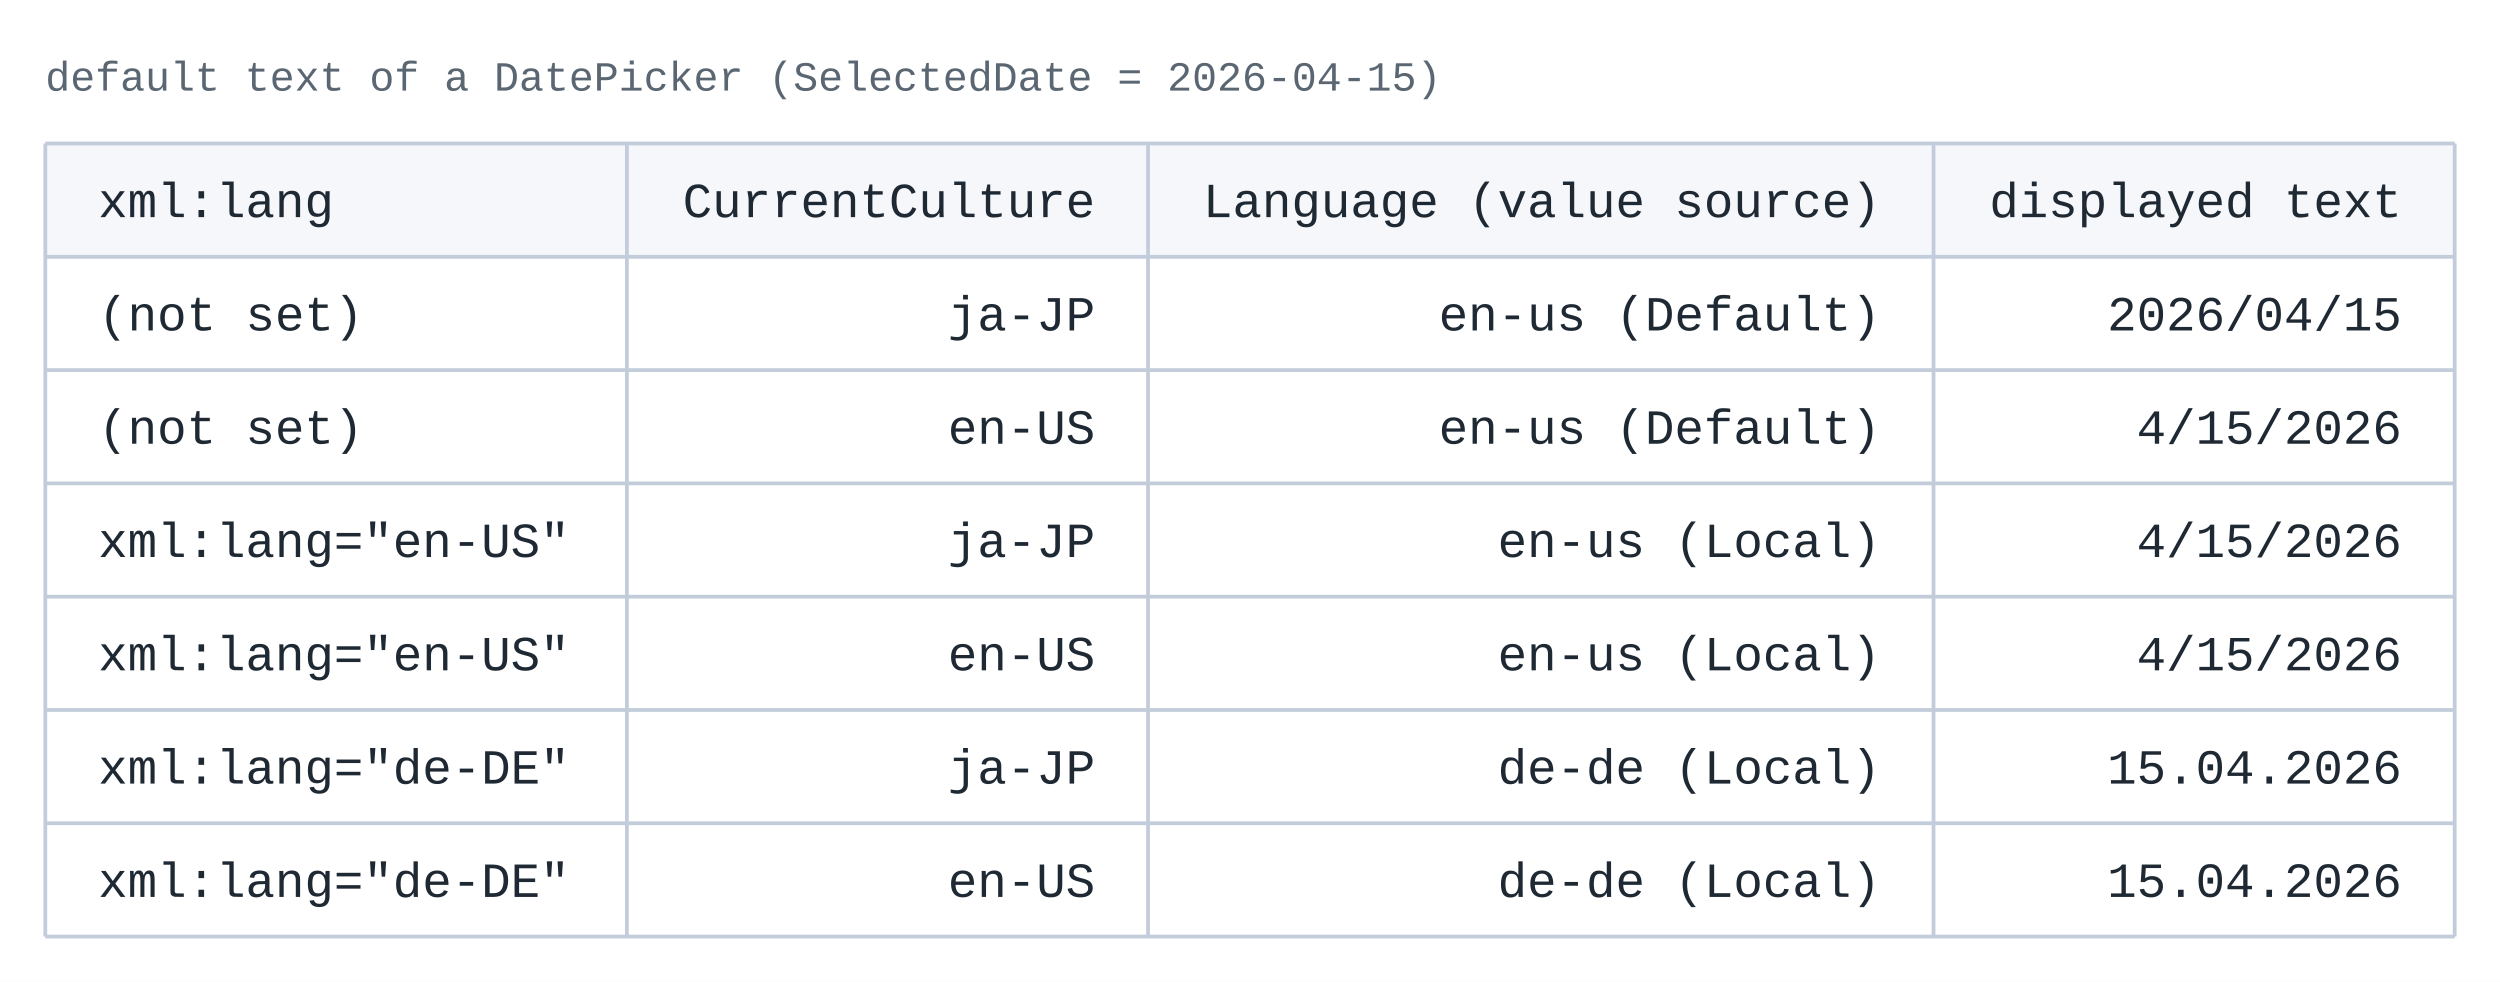
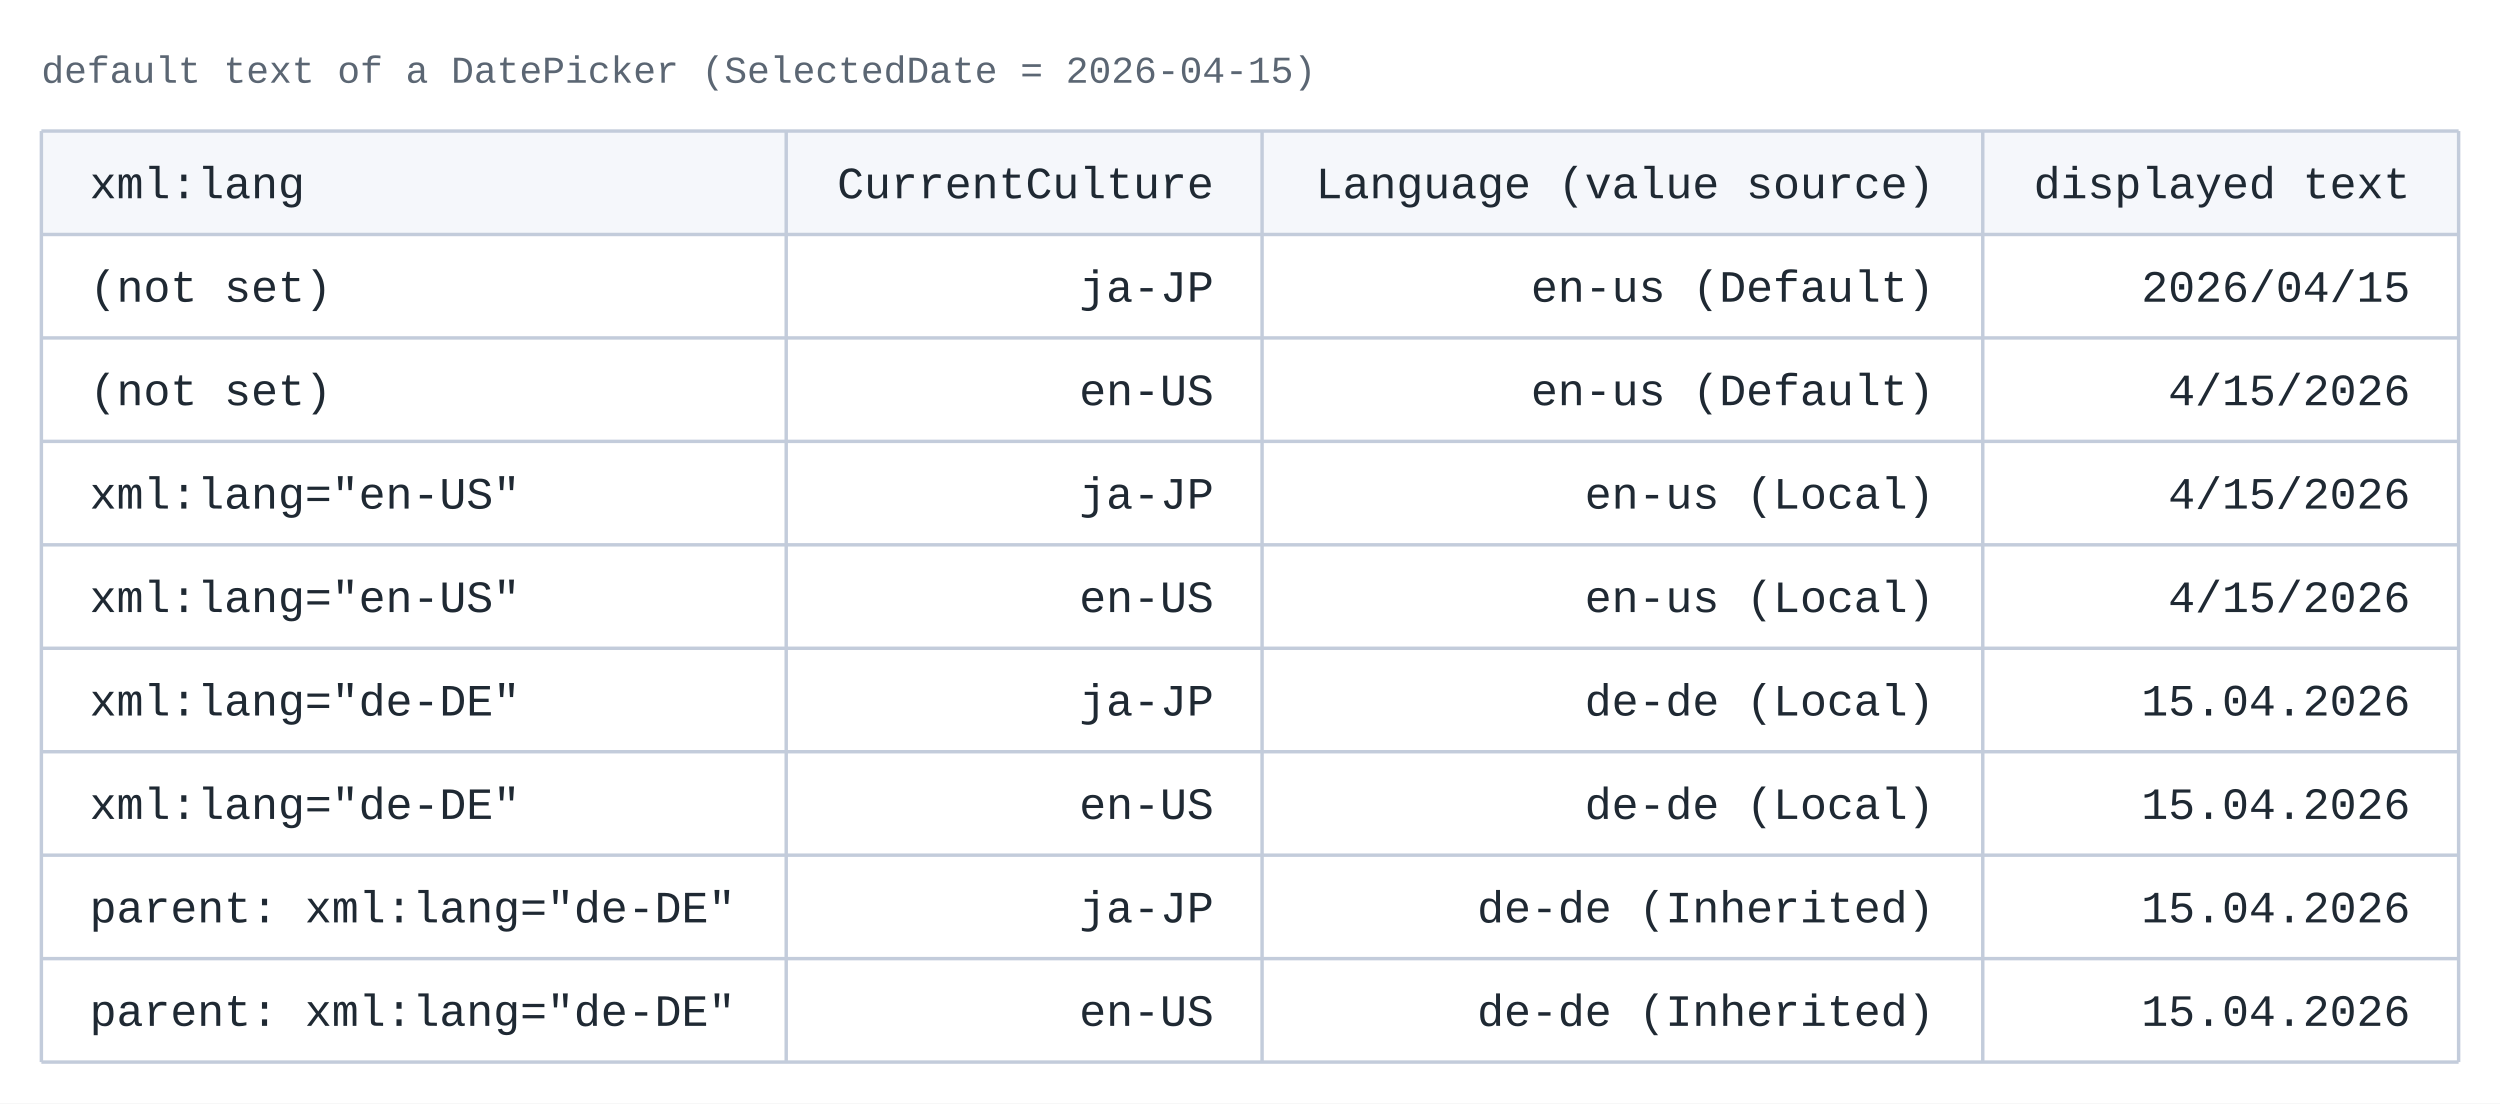
- <svg xmlns="http://www.w3.org/2000/svg" viewBox="0 0 662 260" width="662" height="260" role="img">
+ <svg xmlns="http://www.w3.org/2000/svg" viewBox="0 0 725 320" width="725" height="320" role="img">
  <defs>
    <style>
      .bg { fill: #ffffff; }
      .head { fill: #f5f7fb; }
      .line { stroke: #c3ccdb; stroke-width: 1; }
      .cell { font-family: Consolas, "Courier New", monospace; font-size: 13px; fill: #1f2933; }
      .title { font-family: Consolas, "Courier New", monospace; font-size: 11px; fill: #5b6673; }
    </style>
  </defs>
-   <rect class="bg" x="0" y="0" width="662" height="260" />
+   <rect class="bg" x="0" y="0" width="725" height="320" />
  <text class="title" x="12" y="24">default text of a DatePicker (SelectedDate = 2026-04-15)</text>
-   <rect class="head" x="12" y="38" width="638" height="30" />
+   <rect class="head" x="12" y="38" width="701" height="30" />
  <text class="cell" x="26" y="57.5">xml:lang</text>
-   <text class="cell" x="290" y="57.5" text-anchor="end">CurrentCulture</text>
-   <text class="cell" x="498" y="57.5" text-anchor="end">Language (value source)</text>
-   <text class="cell" x="636" y="57.5" text-anchor="end">displayed text</text>
+   <text class="cell" x="352" y="57.5" text-anchor="end">CurrentCulture</text>
+   <text class="cell" x="561" y="57.5" text-anchor="end">Language (value source)</text>
+   <text class="cell" x="699" y="57.5" text-anchor="end">displayed text</text>
  <text class="cell" x="26" y="87.5">(not set)</text>
-   <text class="cell" x="290" y="87.5" text-anchor="end">ja-JP</text>
-   <text class="cell" x="498" y="87.5" text-anchor="end">en-us (Default)</text>
-   <text class="cell" x="636" y="87.5" text-anchor="end">2026/04/15</text>
+   <text class="cell" x="352" y="87.5" text-anchor="end">ja-JP</text>
+   <text class="cell" x="561" y="87.5" text-anchor="end">en-us (Default)</text>
+   <text class="cell" x="699" y="87.5" text-anchor="end">2026/04/15</text>
  <text class="cell" x="26" y="117.5">(not set)</text>
-   <text class="cell" x="290" y="117.5" text-anchor="end">en-US</text>
-   <text class="cell" x="498" y="117.5" text-anchor="end">en-us (Default)</text>
-   <text class="cell" x="636" y="117.5" text-anchor="end">4/15/2026</text>
+   <text class="cell" x="352" y="117.5" text-anchor="end">en-US</text>
+   <text class="cell" x="561" y="117.5" text-anchor="end">en-us (Default)</text>
+   <text class="cell" x="699" y="117.5" text-anchor="end">4/15/2026</text>
  <text class="cell" x="26" y="147.5">xml:lang="en-US"</text>
-   <text class="cell" x="290" y="147.5" text-anchor="end">ja-JP</text>
-   <text class="cell" x="498" y="147.5" text-anchor="end">en-us (Local)</text>
-   <text class="cell" x="636" y="147.5" text-anchor="end">4/15/2026</text>
+   <text class="cell" x="352" y="147.5" text-anchor="end">ja-JP</text>
+   <text class="cell" x="561" y="147.5" text-anchor="end">en-us (Local)</text>
+   <text class="cell" x="699" y="147.5" text-anchor="end">4/15/2026</text>
  <text class="cell" x="26" y="177.5">xml:lang="en-US"</text>
-   <text class="cell" x="290" y="177.5" text-anchor="end">en-US</text>
-   <text class="cell" x="498" y="177.5" text-anchor="end">en-us (Local)</text>
-   <text class="cell" x="636" y="177.5" text-anchor="end">4/15/2026</text>
+   <text class="cell" x="352" y="177.5" text-anchor="end">en-US</text>
+   <text class="cell" x="561" y="177.5" text-anchor="end">en-us (Local)</text>
+   <text class="cell" x="699" y="177.5" text-anchor="end">4/15/2026</text>
  <text class="cell" x="26" y="207.5">xml:lang="de-DE"</text>
-   <text class="cell" x="290" y="207.5" text-anchor="end">ja-JP</text>
-   <text class="cell" x="498" y="207.5" text-anchor="end">de-de (Local)</text>
-   <text class="cell" x="636" y="207.5" text-anchor="end">15.04.2026</text>
+   <text class="cell" x="352" y="207.5" text-anchor="end">ja-JP</text>
+   <text class="cell" x="561" y="207.5" text-anchor="end">de-de (Local)</text>
+   <text class="cell" x="699" y="207.5" text-anchor="end">15.04.2026</text>
  <text class="cell" x="26" y="237.5">xml:lang="de-DE"</text>
-   <text class="cell" x="290" y="237.5" text-anchor="end">en-US</text>
-   <text class="cell" x="498" y="237.5" text-anchor="end">de-de (Local)</text>
-   <text class="cell" x="636" y="237.5" text-anchor="end">15.04.2026</text>
-   <line class="line" x1="12" y1="38" x2="650" y2="38" />
-   <line class="line" x1="12" y1="68" x2="650" y2="68" />
-   <line class="line" x1="12" y1="98" x2="650" y2="98" />
-   <line class="line" x1="12" y1="128" x2="650" y2="128" />
-   <line class="line" x1="12" y1="158" x2="650" y2="158" />
-   <line class="line" x1="12" y1="188" x2="650" y2="188" />
-   <line class="line" x1="12" y1="218" x2="650" y2="218" />
-   <line class="line" x1="12" y1="248" x2="650" y2="248" />
-   <line class="line" x1="12" y1="38" x2="12" y2="248" />
-   <line class="line" x1="166" y1="38" x2="166" y2="248" />
-   <line class="line" x1="304" y1="38" x2="304" y2="248" />
-   <line class="line" x1="512" y1="38" x2="512" y2="248" />
-   <line class="line" x1="650" y1="38" x2="650" y2="248" />
+   <text class="cell" x="352" y="237.5" text-anchor="end">en-US</text>
+   <text class="cell" x="561" y="237.5" text-anchor="end">de-de (Local)</text>
+   <text class="cell" x="699" y="237.5" text-anchor="end">15.04.2026</text>
+   <text class="cell" x="26" y="267.5">parent: xml:lang="de-DE"</text>
+   <text class="cell" x="352" y="267.5" text-anchor="end">ja-JP</text>
+   <text class="cell" x="561" y="267.5" text-anchor="end">de-de (Inherited)</text>
+   <text class="cell" x="699" y="267.5" text-anchor="end">15.04.2026</text>
+   <text class="cell" x="26" y="297.5">parent: xml:lang="de-DE"</text>
+   <text class="cell" x="352" y="297.5" text-anchor="end">en-US</text>
+   <text class="cell" x="561" y="297.5" text-anchor="end">de-de (Inherited)</text>
+   <text class="cell" x="699" y="297.5" text-anchor="end">15.04.2026</text>
+   <line class="line" x1="12" y1="38" x2="713" y2="38" />
+   <line class="line" x1="12" y1="68" x2="713" y2="68" />
+   <line class="line" x1="12" y1="98" x2="713" y2="98" />
+   <line class="line" x1="12" y1="128" x2="713" y2="128" />
+   <line class="line" x1="12" y1="158" x2="713" y2="158" />
+   <line class="line" x1="12" y1="188" x2="713" y2="188" />
+   <line class="line" x1="12" y1="218" x2="713" y2="218" />
+   <line class="line" x1="12" y1="248" x2="713" y2="248" />
+   <line class="line" x1="12" y1="278" x2="713" y2="278" />
+   <line class="line" x1="12" y1="308" x2="713" y2="308" />
+   <line class="line" x1="12" y1="38" x2="12" y2="308" />
+   <line class="line" x1="228" y1="38" x2="228" y2="308" />
+   <line class="line" x1="366" y1="38" x2="366" y2="308" />
+   <line class="line" x1="575" y1="38" x2="575" y2="308" />
+   <line class="line" x1="713" y1="38" x2="713" y2="308" />
</svg>
